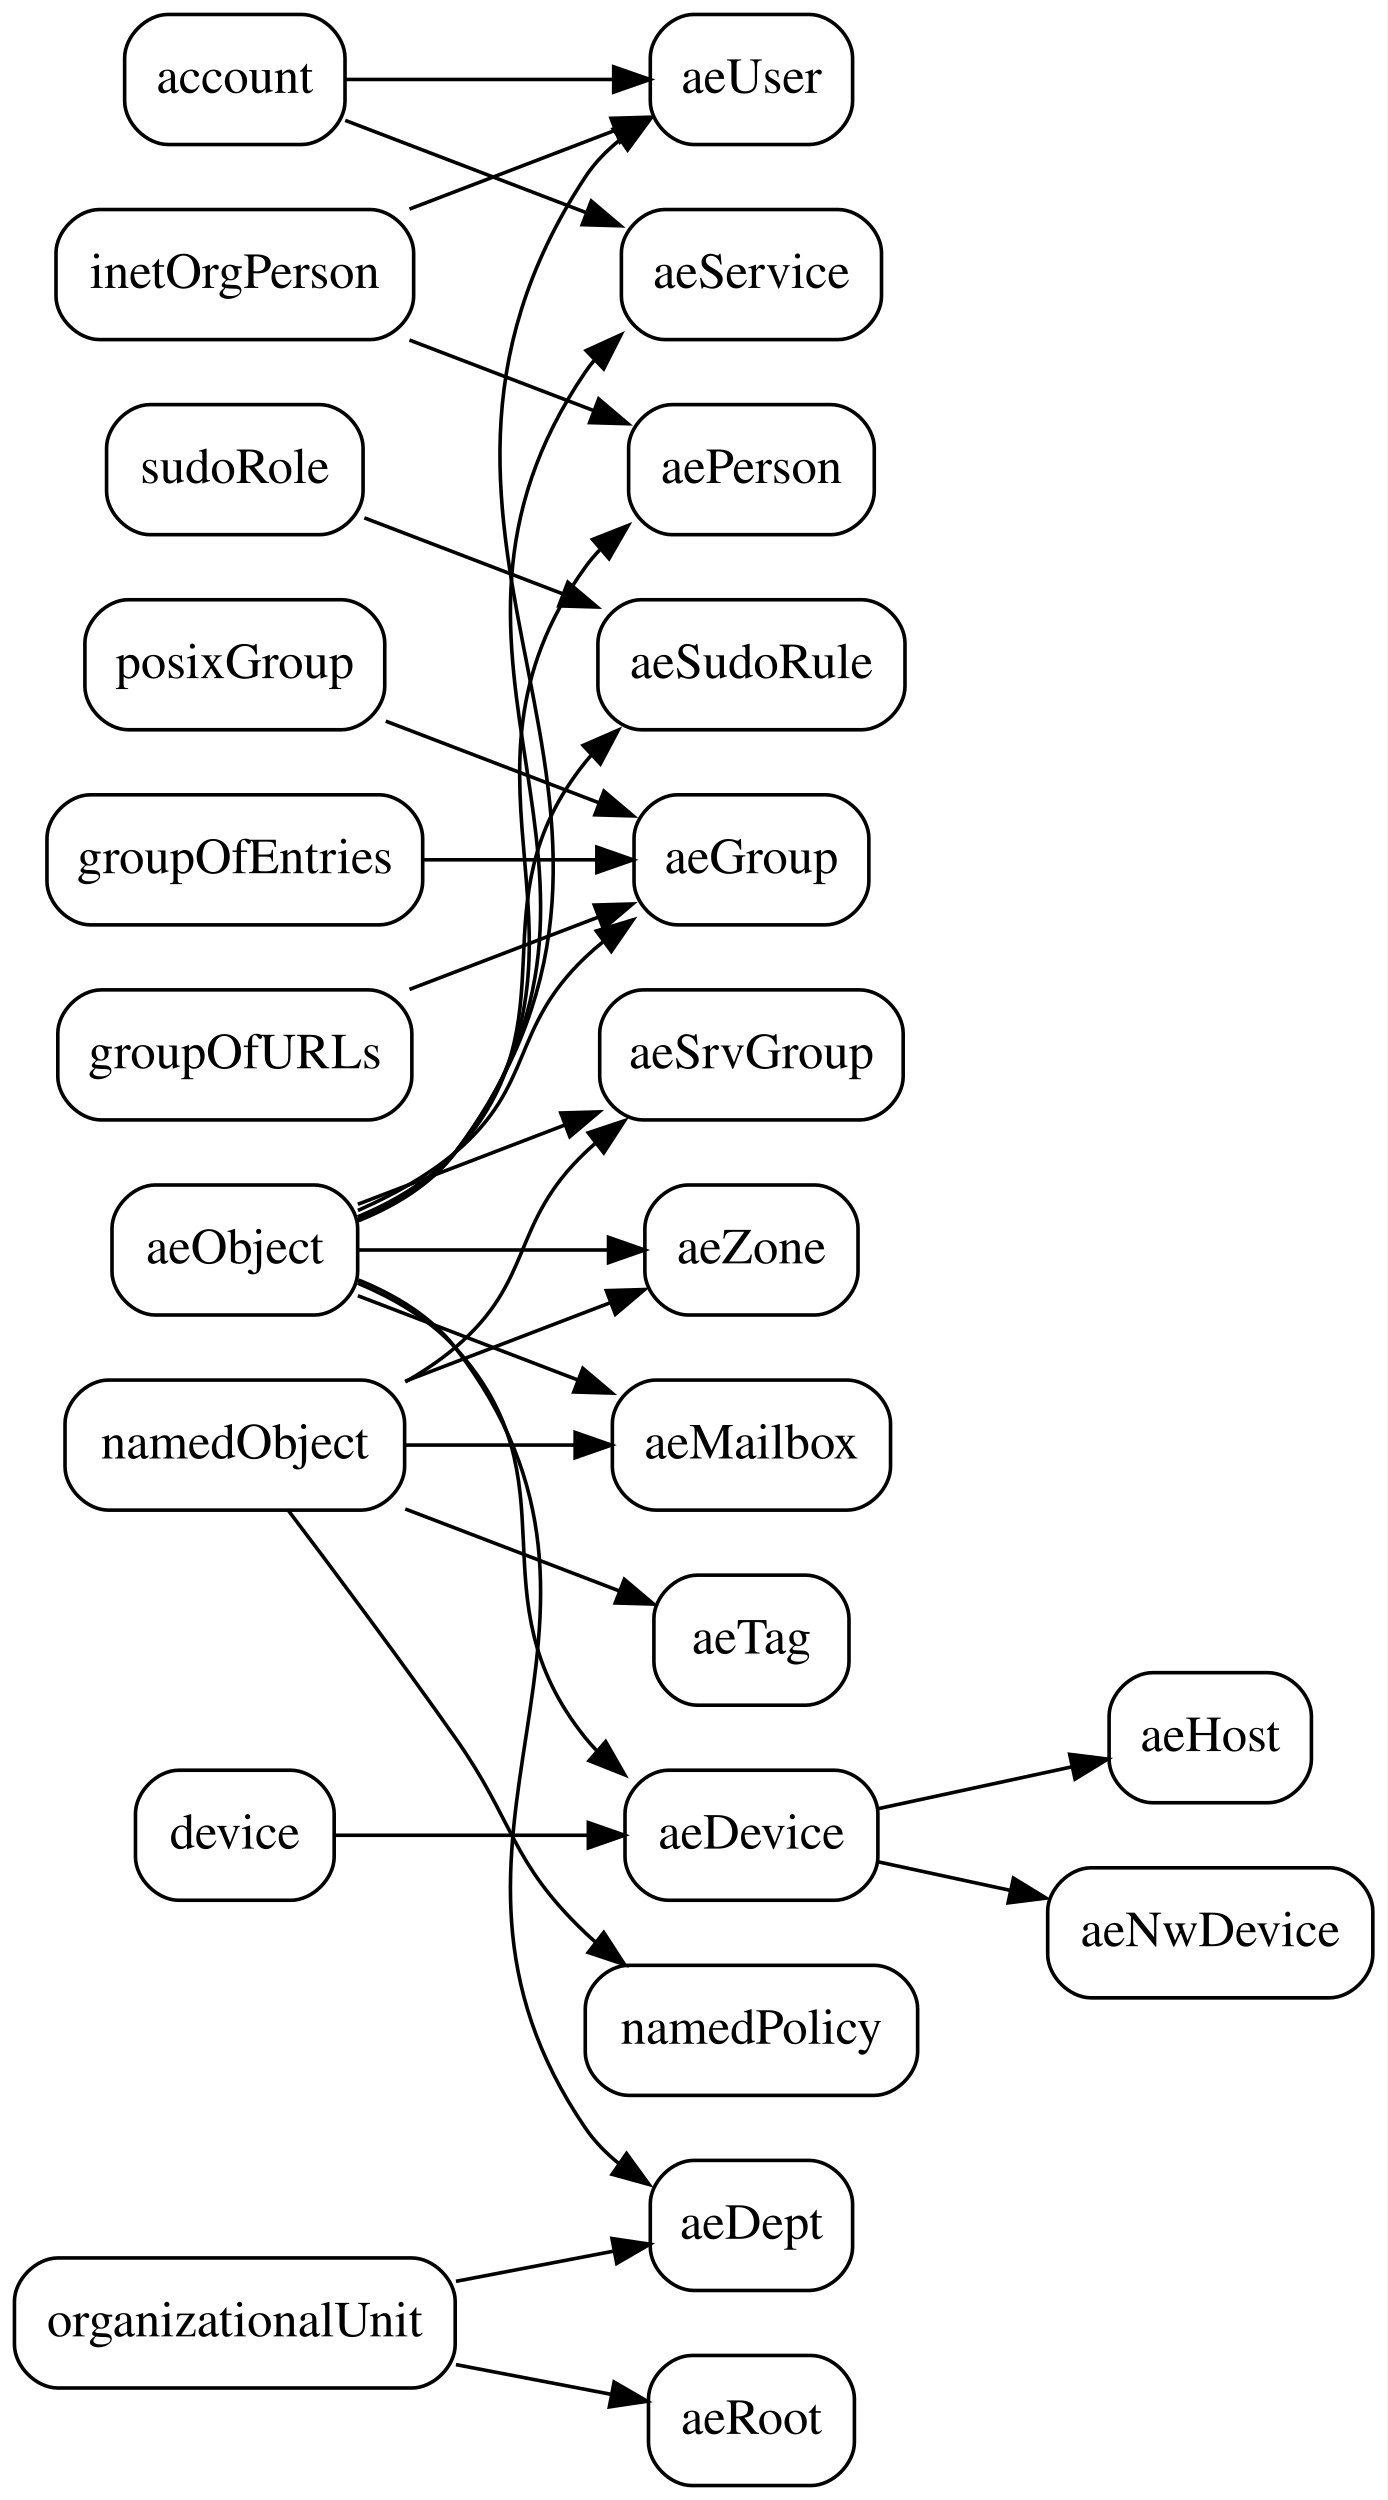
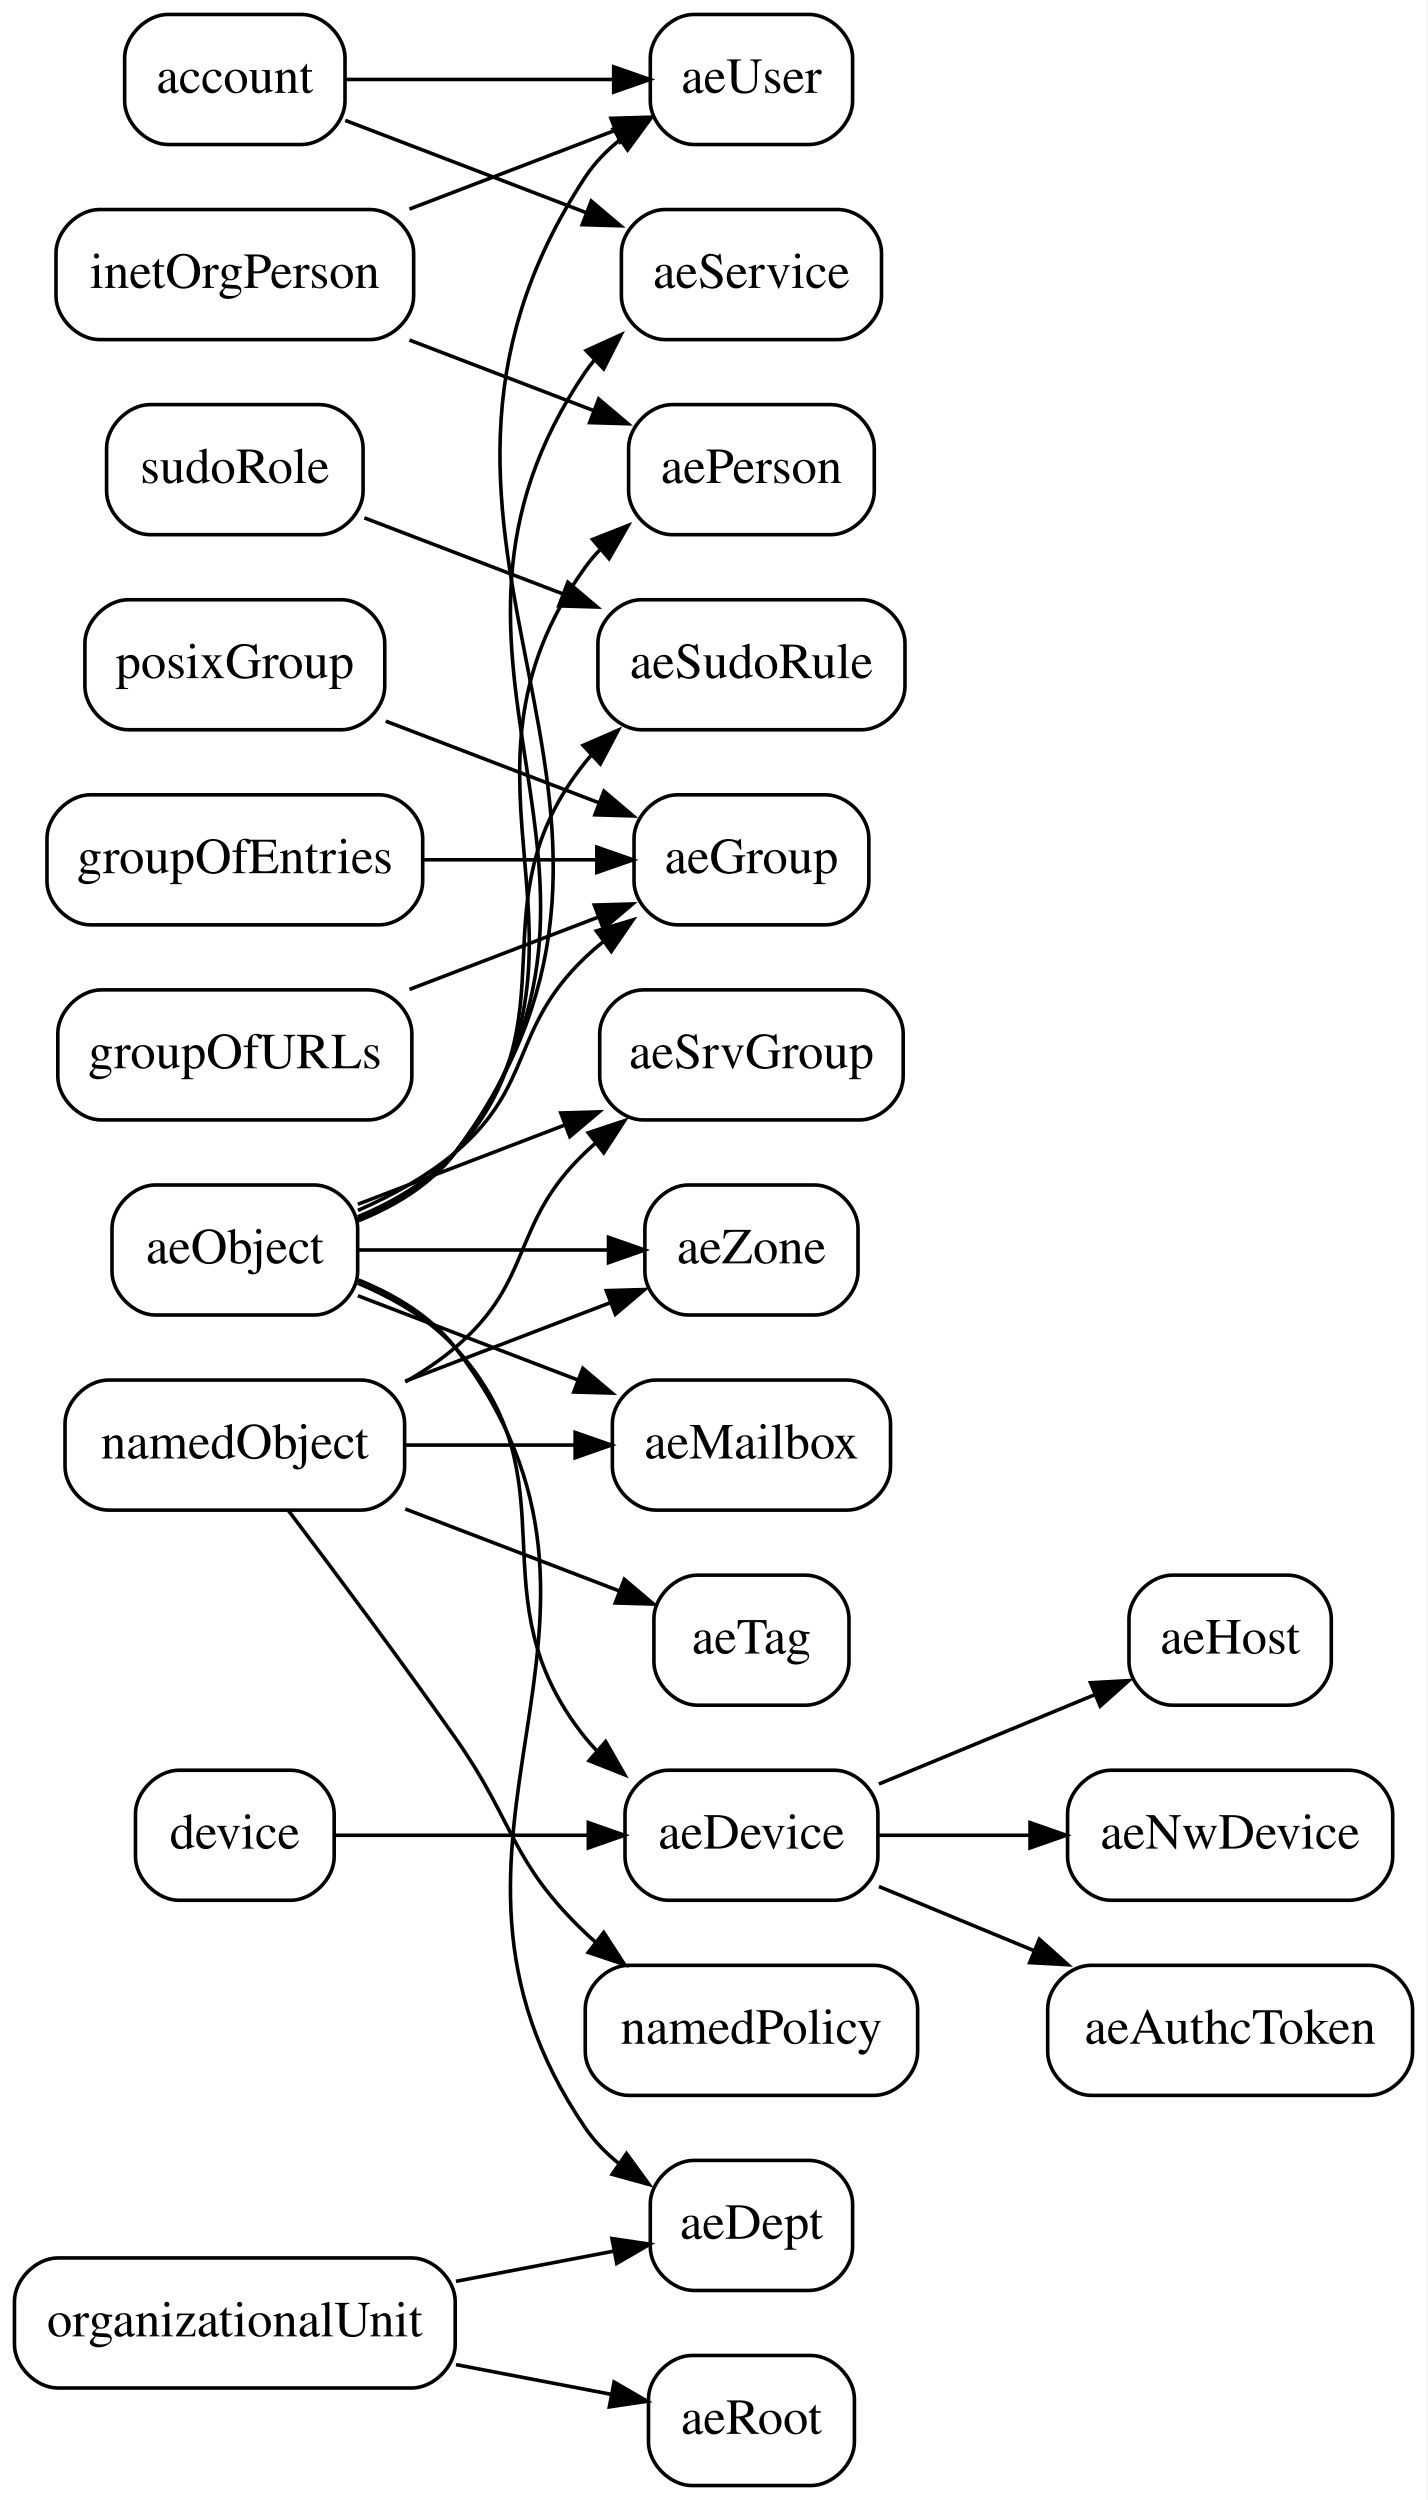
- <svg xmlns="http://www.w3.org/2000/svg" width="384pt" height="692pt" viewBox="0.00 0.00 384.00 692.00">
+ <svg xmlns="http://www.w3.org/2000/svg" width="395pt" height="692pt" viewBox="0.00 0.00 395.00 692.00">
  <g id="graph0" class="graph" transform="scale(1 1) rotate(0) translate(4 688)">
-     <polygon fill="white" stroke="none" points="-4,4 -4,-688 380,-688 380,4 -4,4" />
+     <polygon fill="white" stroke="none" points="-4,4 -4,-688 391,-688 391,4 -4,4" />
    <g id="node1" class="node">
      <path fill="none" stroke="black" d="M79.5,-684C79.5,-684 42.5,-684 42.5,-684 36.5,-684 30.5,-678 30.5,-672 30.5,-672 30.5,-660 30.5,-660 30.5,-654 36.5,-648 42.5,-648 42.5,-648 79.5,-648 79.5,-648 85.5,-648 91.5,-654 91.5,-660 91.5,-660 91.5,-672 91.5,-672 91.5,-678 85.5,-684 79.5,-684" />
      <text text-anchor="middle" x="61" y="-662.3" font-family="Times,serif" font-size="14.00">account</text>
    </g>
    <g id="node2" class="node">
      <path fill="none" stroke="black" d="M228,-630C228,-630 180,-630 180,-630 174,-630 168,-624 168,-618 168,-618 168,-606 168,-606 168,-600 174,-594 180,-594 180,-594 228,-594 228,-594 234,-594 240,-600 240,-606 240,-606 240,-618 240,-618 240,-624 234,-630 228,-630" />
      <text text-anchor="middle" x="204" y="-608.3" font-family="Times,serif" font-size="14.00">aeService</text>
    </g>
    <g id="edge1" class="edge">
      <path fill="none" stroke="black" d="M91.558,-654.68C110.903,-647.271 136.541,-637.452 158.349,-629.1" />
      <polygon fill="black" stroke="black" points="159.659,-632.347 167.746,-625.502 157.156,-625.81 159.659,-632.347" />
    </g>
    <g id="node3" class="node">
      <path fill="none" stroke="black" d="M220,-684C220,-684 188,-684 188,-684 182,-684 176,-678 176,-672 176,-672 176,-660 176,-660 176,-654 182,-648 188,-648 188,-648 220,-648 220,-648 226,-648 232,-654 232,-660 232,-660 232,-672 232,-672 232,-678 226,-684 220,-684" />
      <text text-anchor="middle" x="204" y="-662.3" font-family="Times,serif" font-size="14.00">aeUser</text>
    </g>
    <g id="edge2" class="edge">
      <path fill="none" stroke="black" d="M91.558,-666C113.127,-666 142.52,-666 165.704,-666" />
      <polygon fill="black" stroke="black" points="165.869,-669.5 175.869,-666 165.869,-662.5 165.869,-669.5" />
    </g>
    <g id="node4" class="node">
      <path fill="none" stroke="black" d="M84.5,-576C84.5,-576 37.5,-576 37.5,-576 31.5,-576 25.5,-570 25.5,-564 25.5,-564 25.5,-552 25.5,-552 25.5,-546 31.5,-540 37.5,-540 37.5,-540 84.5,-540 84.5,-540 90.5,-540 96.5,-546 96.5,-552 96.5,-552 96.5,-564 96.5,-564 96.5,-570 90.5,-576 84.5,-576" />
      <text text-anchor="middle" x="61" y="-554.3" font-family="Times,serif" font-size="14.00">sudoRole</text>
    </g>
    <g id="node5" class="node">
      <path fill="none" stroke="black" d="M234.5,-522C234.5,-522 173.5,-522 173.5,-522 167.5,-522 161.5,-516 161.5,-510 161.5,-510 161.5,-498 161.5,-498 161.5,-492 167.5,-486 173.5,-486 173.5,-486 234.5,-486 234.5,-486 240.5,-486 246.5,-492 246.5,-498 246.5,-498 246.5,-510 246.5,-510 246.5,-516 240.5,-522 234.5,-522" />
      <text text-anchor="middle" x="204" y="-500.3" font-family="Times,serif" font-size="14.00">aeSudoRule</text>
    </g>
    <g id="edge3" class="edge">
      <path fill="none" stroke="black" d="M96.854,-544.652C113.451,-538.295 133.626,-530.569 151.911,-523.566" />
      <polygon fill="black" stroke="black" points="153.185,-526.826 161.272,-519.981 150.682,-520.289 153.185,-526.826" />
    </g>
    <g id="node6" class="node">
      <path fill="none" stroke="black" d="M98.5,-630C98.5,-630 23.5,-630 23.5,-630 17.5,-630 11.5,-624 11.5,-618 11.5,-618 11.5,-606 11.5,-606 11.5,-600 17.5,-594 23.5,-594 23.5,-594 98.5,-594 98.5,-594 104.5,-594 110.5,-600 110.5,-606 110.5,-606 110.5,-618 110.5,-618 110.5,-624 104.5,-630 98.5,-630" />
      <text text-anchor="middle" x="61" y="-608.3" font-family="Times,serif" font-size="14.00">inetOrgPerson</text>
    </g>
    <g id="edge4" class="edge">
      <path fill="none" stroke="black" d="M109.343,-630.131C127.802,-637.201 148.642,-645.182 165.97,-651.818" />
      <polygon fill="black" stroke="black" points="165.132,-655.245 175.722,-655.553 167.636,-648.708 165.132,-655.245" />
    </g>
    <g id="node7" class="node">
      <path fill="none" stroke="black" d="M226,-576C226,-576 182,-576 182,-576 176,-576 170,-570 170,-564 170,-564 170,-552 170,-552 170,-546 176,-540 182,-540 182,-540 226,-540 226,-540 232,-540 238,-546 238,-552 238,-552 238,-564 238,-564 238,-570 232,-576 226,-576" />
      <text text-anchor="middle" x="204" y="-554.3" font-family="Times,serif" font-size="14.00">aePerson</text>
    </g>
    <g id="edge5" class="edge">
      <path fill="none" stroke="black" d="M109.343,-593.869C125.774,-587.576 144.093,-580.56 160.141,-574.414" />
      <polygon fill="black" stroke="black" points="161.716,-577.559 169.803,-570.714 159.212,-571.022 161.716,-577.559" />
    </g>
    <g id="node8" class="node">
      <path fill="none" stroke="black" d="M90.5,-522C90.5,-522 31.5,-522 31.5,-522 25.5,-522 19.5,-516 19.5,-510 19.5,-510 19.5,-498 19.5,-498 19.5,-492 25.5,-486 31.5,-486 31.5,-486 90.5,-486 90.5,-486 96.5,-486 102.5,-492 102.5,-498 102.5,-498 102.5,-510 102.5,-510 102.5,-516 96.5,-522 90.5,-522" />
      <text text-anchor="middle" x="61" y="-500.3" font-family="Times,serif" font-size="14.00">posixGroup</text>
    </g>
    <g id="node9" class="node">
      <path fill="none" stroke="black" d="M224.5,-468C224.5,-468 183.5,-468 183.5,-468 177.5,-468 171.5,-462 171.5,-456 171.5,-456 171.5,-444 171.5,-444 171.5,-438 177.5,-432 183.5,-432 183.5,-432 224.5,-432 224.5,-432 230.5,-432 236.5,-438 236.5,-444 236.5,-444 236.5,-456 236.5,-456 236.5,-462 230.5,-468 224.5,-468" />
      <text text-anchor="middle" x="204" y="-446.3" font-family="Times,serif" font-size="14.00">aeGroup</text>
    </g>
    <g id="edge6" class="edge">
      <path fill="none" stroke="black" d="M102.783,-488.381C121.345,-481.272 143.271,-472.875 161.874,-465.751" />
      <polygon fill="black" stroke="black" points="163.177,-468.999 171.263,-462.154 160.673,-462.462 163.177,-468.999" />
    </g>
    <g id="node10" class="node">
      <path fill="none" stroke="black" d="M96,-306C96,-306 26,-306 26,-306 20,-306 14,-300 14,-294 14,-294 14,-282 14,-282 14,-276 20,-270 26,-270 26,-270 96,-270 96,-270 102,-270 108,-276 108,-282 108,-282 108,-294 108,-294 108,-300 102,-306 96,-306" />
      <text text-anchor="middle" x="61" y="-284.3" font-family="Times,serif" font-size="14.00">namedObject</text>
    </g>
    <g id="node11" class="node">
      <path fill="none" stroke="black" d="M234,-414C234,-414 174,-414 174,-414 168,-414 162,-408 162,-402 162,-402 162,-390 162,-390 162,-384 168,-378 174,-378 174,-378 234,-378 234,-378 240,-378 246,-384 246,-390 246,-390 246,-402 246,-402 246,-408 240,-414 234,-414" />
      <text text-anchor="middle" x="204" y="-392.3" font-family="Times,serif" font-size="14.00">aeSrvGroup</text>
    </g>
    <g id="edge7" class="edge">
      <path fill="none" stroke="black" d="M108.177,-305.489C113.092,-308.292 117.816,-311.456 122,-315 144.009,-333.644 137.124,-349.095 158,-369 158.927,-369.884 159.888,-370.753 160.877,-371.605" />
      <polygon fill="black" stroke="black" points="158.831,-374.447 168.884,-377.794 163.113,-368.909 158.831,-374.447" />
    </g>
    <g id="node12" class="node">
      <path fill="none" stroke="black" d="M219,-252C219,-252 189,-252 189,-252 183,-252 177,-246 177,-240 177,-240 177,-228 177,-228 177,-222 183,-216 189,-216 189,-216 219,-216 219,-216 225,-216 231,-222 231,-228 231,-228 231,-240 231,-240 231,-246 225,-252 219,-252" />
      <text text-anchor="middle" x="204" y="-230.3" font-family="Times,serif" font-size="14.00">aeTag</text>
    </g>
    <g id="edge8" class="edge">
      <path fill="none" stroke="black" d="M108.169,-270.318C127.414,-262.948 149.417,-254.521 167.381,-247.641" />
      <polygon fill="black" stroke="black" points="168.815,-250.84 176.902,-243.995 166.312,-244.303 168.815,-250.84" />
    </g>
    <g id="node13" class="node">
      <path fill="none" stroke="black" d="M221.5,-360C221.5,-360 186.5,-360 186.5,-360 180.5,-360 174.5,-354 174.5,-348 174.5,-348 174.5,-336 174.5,-336 174.5,-330 180.5,-324 186.5,-324 186.5,-324 221.5,-324 221.5,-324 227.5,-324 233.5,-330 233.5,-336 233.5,-336 233.5,-348 233.5,-348 233.5,-354 227.5,-360 221.5,-360" />
      <text text-anchor="middle" x="204" y="-338.3" font-family="Times,serif" font-size="14.00">aeZone</text>
    </g>
    <g id="edge9" class="edge">
      <path fill="none" stroke="black" d="M108.169,-305.682C126.601,-312.741 147.563,-320.769 165.083,-327.478" />
      <polygon fill="black" stroke="black" points="163.834,-330.748 174.424,-331.056 166.337,-324.211 163.834,-330.748" />
    </g>
    <g id="node14" class="node">
      <path fill="none" stroke="black" d="M238,-144C238,-144 170,-144 170,-144 164,-144 158,-138 158,-132 158,-132 158,-120 158,-120 158,-114 164,-108 170,-108 170,-108 238,-108 238,-108 244,-108 250,-114 250,-120 250,-120 250,-132 250,-132 250,-138 244,-144 238,-144" />
      <text text-anchor="middle" x="204" y="-122.3" font-family="Times,serif" font-size="14.00">namedPolicy</text>
    </g>
    <g id="edge10" class="edge">
      <path fill="none" stroke="black" d="M75.844,-269.852C88.177,-253.558 106.6,-228.904 122,-207 138.59,-183.404 137.124,-172.905 158,-153 158.927,-152.116 159.888,-151.247 160.877,-150.395" />
      <polygon fill="black" stroke="black" points="163.113,-153.091 168.884,-144.206 158.831,-147.553 163.113,-153.091" />
    </g>
    <g id="node15" class="node">
      <path fill="none" stroke="black" d="M230.5,-306C230.5,-306 177.5,-306 177.5,-306 171.5,-306 165.5,-300 165.5,-294 165.5,-294 165.5,-282 165.5,-282 165.5,-276 171.5,-270 177.5,-270 177.5,-270 230.5,-270 230.5,-270 236.5,-270 242.5,-276 242.5,-282 242.5,-282 242.5,-294 242.5,-294 242.5,-300 236.5,-306 230.5,-306" />
      <text text-anchor="middle" x="204" y="-284.3" font-family="Times,serif" font-size="14.00">aeMailbox</text>
    </g>
    <g id="edge11" class="edge">
      <path fill="none" stroke="black" d="M108.169,-288C123.178,-288 139.864,-288 155.003,-288" />
      <polygon fill="black" stroke="black" points="155.197,-291.5 165.197,-288 155.197,-284.5 155.197,-291.5" />
    </g>
    <g id="node16" class="node">
      <path fill="none" stroke="black" d="M76.5,-198C76.5,-198 45.5,-198 45.5,-198 39.5,-198 33.5,-192 33.5,-186 33.5,-186 33.5,-174 33.5,-174 33.5,-168 39.5,-162 45.5,-162 45.5,-162 76.5,-162 76.5,-162 82.5,-162 88.5,-168 88.5,-174 88.5,-174 88.5,-186 88.5,-186 88.5,-192 82.5,-198 76.5,-198" />
      <text text-anchor="middle" x="61" y="-176.3" font-family="Times,serif" font-size="14.00">device</text>
    </g>
    <g id="node17" class="node">
      <path fill="none" stroke="black" d="M227,-198C227,-198 181,-198 181,-198 175,-198 169,-192 169,-186 169,-186 169,-174 169,-174 169,-168 175,-162 181,-162 181,-162 227,-162 227,-162 233,-162 239,-168 239,-174 239,-174 239,-186 239,-186 239,-192 233,-198 227,-198" />
      <text text-anchor="middle" x="204" y="-176.3" font-family="Times,serif" font-size="14.00">aeDevice</text>
    </g>
    <g id="edge12" class="edge">
      <path fill="none" stroke="black" d="M88.521,-180C108.237,-180 135.594,-180 158.62,-180" />
      <polygon fill="black" stroke="black" points="158.852,-183.5 168.852,-180 158.852,-176.5 158.852,-183.5" />
    </g>
    <g id="node18" class="node">
-       <path fill="none" stroke="black" d="M347,-225C347,-225 315,-225 315,-225 309,-225 303,-219 303,-213 303,-213 303,-201 303,-201 303,-195 309,-189 315,-189 315,-189 347,-189 347,-189 353,-189 359,-195 359,-201 359,-201 359,-213 359,-213 359,-219 353,-225 347,-225" />
-       <text text-anchor="middle" x="331" y="-203.3" font-family="Times,serif" font-size="14.00">aeHost</text>
+       <path fill="none" stroke="black" d="M352.5,-252C352.5,-252 320.5,-252 320.5,-252 314.5,-252 308.5,-246 308.5,-240 308.5,-240 308.5,-228 308.5,-228 308.5,-222 314.5,-216 320.5,-216 320.5,-216 352.5,-216 352.5,-216 358.5,-216 364.5,-222 364.5,-228 364.5,-228 364.5,-240 364.5,-240 364.5,-246 358.5,-252 352.5,-252" />
+       <text text-anchor="middle" x="336.5" y="-230.3" font-family="Times,serif" font-size="14.00">aeHost</text>
    </g>
    <g id="edge13" class="edge">
-       <path fill="none" stroke="black" d="M239.157,-187.378C255.679,-190.947 275.553,-195.239 292.494,-198.899" />
-       <polygon fill="black" stroke="black" points="292.093,-202.393 302.607,-201.083 293.571,-195.551 292.093,-202.393" />
+       <path fill="none" stroke="black" d="M239.287,-194.188C257.679,-201.798 280.344,-211.177 299.055,-218.919" />
+       <polygon fill="black" stroke="black" points="297.857,-222.211 308.436,-222.801 300.534,-215.743 297.857,-222.211" />
    </g>
    <g id="node19" class="node">
-       <path fill="none" stroke="black" d="M364,-171C364,-171 298,-171 298,-171 292,-171 286,-165 286,-159 286,-159 286,-147 286,-147 286,-141 292,-135 298,-135 298,-135 364,-135 364,-135 370,-135 376,-141 376,-147 376,-147 376,-159 376,-159 376,-165 370,-171 364,-171" />
-       <text text-anchor="middle" x="331" y="-149.3" font-family="Times,serif" font-size="14.00">aeNwDevice</text>
+       <path fill="none" stroke="black" d="M369.5,-198C369.5,-198 303.5,-198 303.5,-198 297.5,-198 291.5,-192 291.5,-186 291.5,-186 291.5,-174 291.5,-174 291.5,-168 297.5,-162 303.5,-162 303.5,-162 369.5,-162 369.5,-162 375.5,-162 381.5,-168 381.5,-174 381.5,-174 381.5,-186 381.5,-186 381.5,-192 375.5,-198 369.5,-198" />
+       <text text-anchor="middle" x="336.5" y="-176.3" font-family="Times,serif" font-size="14.00">aeNwDevice</text>
    </g>
    <g id="edge14" class="edge">
-       <path fill="none" stroke="black" d="M239.157,-172.622C250.45,-170.183 263.31,-167.405 275.729,-164.723" />
-       <polygon fill="black" stroke="black" points="276.52,-168.132 285.556,-162.6 275.042,-161.29 276.52,-168.132" />
+       <path fill="none" stroke="black" d="M239.287,-180C252.049,-180 266.867,-180 280.994,-180" />
+       <polygon fill="black" stroke="black" points="281.12,-183.5 291.119,-180 281.119,-176.5 281.12,-183.5" />
    </g>
    <g id="node20" class="node">
+       <path fill="none" stroke="black" d="M375,-144C375,-144 298,-144 298,-144 292,-144 286,-138 286,-132 286,-132 286,-120 286,-120 286,-114 292,-108 298,-108 298,-108 375,-108 375,-108 381,-108 387,-114 387,-120 387,-120 387,-132 387,-132 387,-138 381,-144 375,-144" />
+       <text text-anchor="middle" x="336.5" y="-122.3" font-family="Times,serif" font-size="14.00">aeAuthcToken</text>
+     </g>
+     <g id="edge15" class="edge">
+       <path fill="none" stroke="black" d="M239.287,-165.812C252.42,-160.378 267.732,-154.042 282.227,-148.044" />
+       <polygon fill="black" stroke="black" points="283.701,-151.222 291.603,-144.164 281.024,-144.754 283.701,-151.222" />
+     </g>
+     <g id="node21" class="node">
      <path fill="none" stroke="black" d="M83,-360C83,-360 39,-360 39,-360 33,-360 27,-354 27,-348 27,-348 27,-336 27,-336 27,-330 33,-324 39,-324 39,-324 83,-324 83,-324 89,-324 95,-330 95,-336 95,-336 95,-348 95,-348 95,-354 89,-360 83,-360" />
      <text text-anchor="middle" x="61" y="-338.3" font-family="Times,serif" font-size="14.00">aeObject</text>
    </g>
-     <g id="edge22" class="edge">
+     <g id="edge23" class="edge">
      <path fill="none" stroke="black" d="M95.172,-350.278C105.196,-354.345 115.307,-360.314 122,-369 181.405,-446.091 103.226,-504.552 158,-585 158.75,-586.101 159.561,-587.165 160.424,-588.192" />
      <polygon fill="black" stroke="black" points="158.253,-590.959 167.895,-595.35 163.096,-585.904 158.253,-590.959" />
    </g>
-     <g id="edge23" class="edge">
+     <g id="edge24" class="edge">
      <path fill="none" stroke="black" d="M95.025,-350.025C105.164,-354.086 115.381,-360.114 122,-369 194.322,-466.085 91.507,-537.833 158,-639 160.546,-642.873 163.857,-646.274 167.529,-649.236" />
      <polygon fill="black" stroke="black" points="165.759,-652.266 175.986,-655.034 169.717,-646.493 165.759,-652.266" />
    </g>
-     <g id="edge20" class="edge">
+     <g id="edge21" class="edge">
      <path fill="none" stroke="black" d="M95.023,-351.182C104.799,-355.277 114.801,-361.034 122,-369 155.924,-406.539 126.34,-437.533 158,-477 158.574,-477.715 159.172,-478.416 159.791,-479.102" />
      <polygon fill="black" stroke="black" points="157.416,-481.673 167.131,-485.902 162.174,-476.538 157.416,-481.673" />
    </g>
-     <g id="edge24" class="edge">
+     <g id="edge25" class="edge">
      <path fill="none" stroke="black" d="M95.215,-350.62C105.12,-354.697 115.149,-360.585 122,-369 168.567,-426.197 114.874,-471.166 158,-531 159.199,-532.663 160.534,-534.242 161.973,-535.74" />
      <polygon fill="black" stroke="black" points="160.018,-538.675 169.878,-542.553 164.588,-533.373 160.018,-538.675" />
    </g>
-     <g id="edge18" class="edge">
+     <g id="edge19" class="edge">
      <path fill="none" stroke="black" d="M95.072,-352.953C104.411,-357.045 114.156,-362.355 122,-369 144.009,-387.644 137.124,-403.095 158,-423 159.607,-424.533 161.316,-426.018 163.093,-427.451" />
      <polygon fill="black" stroke="black" points="161.076,-430.312 171.214,-433.388 165.207,-424.661 161.076,-430.312" />
    </g>
-     <g id="edge16" class="edge">
+     <g id="edge17" class="edge">
      <path fill="none" stroke="black" d="M95.058,-354.661C112.118,-361.194 133.299,-369.306 152.368,-376.609" />
      <polygon fill="black" stroke="black" points="151.232,-379.922 161.822,-380.23 153.736,-373.385 151.232,-379.922" />
    </g>
-     <g id="edge17" class="edge">
+     <g id="edge18" class="edge">
      <path fill="none" stroke="black" d="M95.058,-342C115.764,-342 142.539,-342 164.242,-342" />
      <polygon fill="black" stroke="black" points="164.44,-345.5 174.44,-342 164.44,-338.5 164.44,-345.5" />
    </g>
-     <g id="edge21" class="edge">
+     <g id="edge22" class="edge">
      <path fill="none" stroke="black" d="M95.058,-329.339C113.175,-322.401 135.94,-313.683 155.887,-306.043" />
      <polygon fill="black" stroke="black" points="157.334,-309.237 165.421,-302.392 154.83,-302.7 157.334,-309.237" />
    </g>
-     <g id="edge19" class="edge">
+     <g id="edge20" class="edge">
      <path fill="none" stroke="black" d="M95.023,-332.818C104.799,-328.723 114.801,-322.966 122,-315 155.924,-277.461 126.34,-246.467 158,-207 158.962,-205.801 159.993,-204.642 161.079,-203.524" />
      <polygon fill="black" stroke="black" points="163.648,-205.929 168.912,-196.734 159.063,-200.64 163.648,-205.929" />
    </g>
-     <g id="node21" class="node">
+     <g id="node22" class="node">
      <path fill="none" stroke="black" d="M220,-90C220,-90 188,-90 188,-90 182,-90 176,-84 176,-78 176,-78 176,-66 176,-66 176,-60 182,-54 188,-54 188,-54 220,-54 220,-54 226,-54 232,-60 232,-66 232,-66 232,-78 232,-78 232,-84 226,-90 220,-90" />
      <text text-anchor="middle" x="204" y="-68.3" font-family="Times,serif" font-size="14.00">aeDept</text>
    </g>
-     <g id="edge15" class="edge">
+     <g id="edge16" class="edge">
      <path fill="none" stroke="black" d="M95.172,-333.722C105.196,-329.655 115.307,-323.686 122,-315 181.405,-237.909 103.226,-179.448 158,-99 160.549,-95.256 163.806,-91.947 167.399,-89.047" />
      <polygon fill="black" stroke="black" points="169.421,-91.903 175.657,-83.338 165.441,-86.145 169.421,-91.903" />
    </g>
-     <g id="node22" class="node">
+     <g id="node23" class="node">
      <path fill="none" stroke="black" d="M101,-468C101,-468 21,-468 21,-468 15,-468 9,-462 9,-456 9,-456 9,-444 9,-444 9,-438 15,-432 21,-432 21,-432 101,-432 101,-432 107,-432 113,-438 113,-444 113,-444 113,-456 113,-456 113,-462 107,-468 101,-468" />
      <text text-anchor="middle" x="61" y="-446.3" font-family="Times,serif" font-size="14.00">groupOfEntries</text>
    </g>
-     <g id="edge25" class="edge">
+     <g id="edge26" class="edge">
      <path fill="none" stroke="black" d="M113.303,-450C129.041,-450 146.161,-450 161.186,-450" />
      <polygon fill="black" stroke="black" points="161.21,-453.5 171.21,-450 161.21,-446.5 161.21,-453.5" />
    </g>
-     <g id="node23" class="node">
+     <g id="node24" class="node">
      <path fill="none" stroke="black" d="M110,-63C110,-63 12,-63 12,-63 6,-63 -7.10543e-15,-57 -7.10543e-15,-51 -7.10543e-15,-51 -7.10543e-15,-39 -7.10543e-15,-39 -7.10543e-15,-33 6,-27 12,-27 12,-27 110,-27 110,-27 116,-27 122,-33 122,-39 122,-39 122,-51 122,-51 122,-57 116,-63 110,-63" />
      <text text-anchor="middle" x="61" y="-41.3" font-family="Times,serif" font-size="14.00">organizationalUnit</text>
    </g>
-     <g id="edge26" class="edge">
+     <g id="edge27" class="edge">
      <path fill="none" stroke="black" d="M122.206,-56.529C136.971,-59.356 152.352,-62.301 165.683,-64.854" />
      <polygon fill="black" stroke="black" points="165.403,-68.364 175.883,-66.807 166.72,-61.489 165.403,-68.364" />
    </g>
-     <g id="node24" class="node">
+     <g id="node25" class="node">
      <path fill="none" stroke="black" d="M220.5,-36C220.5,-36 187.5,-36 187.5,-36 181.5,-36 175.5,-30 175.5,-24 175.5,-24 175.5,-12 175.5,-12 175.5,-6 181.5,-0 187.5,-0 187.5,-0 220.5,-0 220.5,-0 226.5,-0 232.5,-6 232.5,-12 232.5,-12 232.5,-24 232.5,-24 232.5,-30 226.5,-36 220.5,-36" />
      <text text-anchor="middle" x="204" y="-14.3" font-family="Times,serif" font-size="14.00">aeRoot</text>
    </g>
-     <g id="edge27" class="edge">
+     <g id="edge28" class="edge">
      <path fill="none" stroke="black" d="M122.206,-33.471C136.735,-30.689 151.86,-27.793 165.041,-25.269" />
      <polygon fill="black" stroke="black" points="165.984,-28.652 175.147,-23.334 164.667,-21.777 165.984,-28.652" />
    </g>
-     <g id="node25" class="node">
+     <g id="node26" class="node">
      <path fill="none" stroke="black" d="M98,-414C98,-414 24,-414 24,-414 18,-414 12,-408 12,-402 12,-402 12,-390 12,-390 12,-384 18,-378 24,-378 24,-378 98,-378 98,-378 104,-378 110,-384 110,-390 110,-390 110,-402 110,-402 110,-408 104,-414 98,-414" />
      <text text-anchor="middle" x="61" y="-392.3" font-family="Times,serif" font-size="14.00">groupOfURLs</text>
    </g>
-     <g id="edge28" class="edge">
+     <g id="edge29" class="edge">
      <path fill="none" stroke="black" d="M109.343,-414.131C126.33,-420.637 145.335,-427.916 161.763,-434.207" />
      <polygon fill="black" stroke="black" points="160.512,-437.476 171.103,-437.784 163.016,-430.939 160.512,-437.476" />
    </g>
  </g>
</svg>
